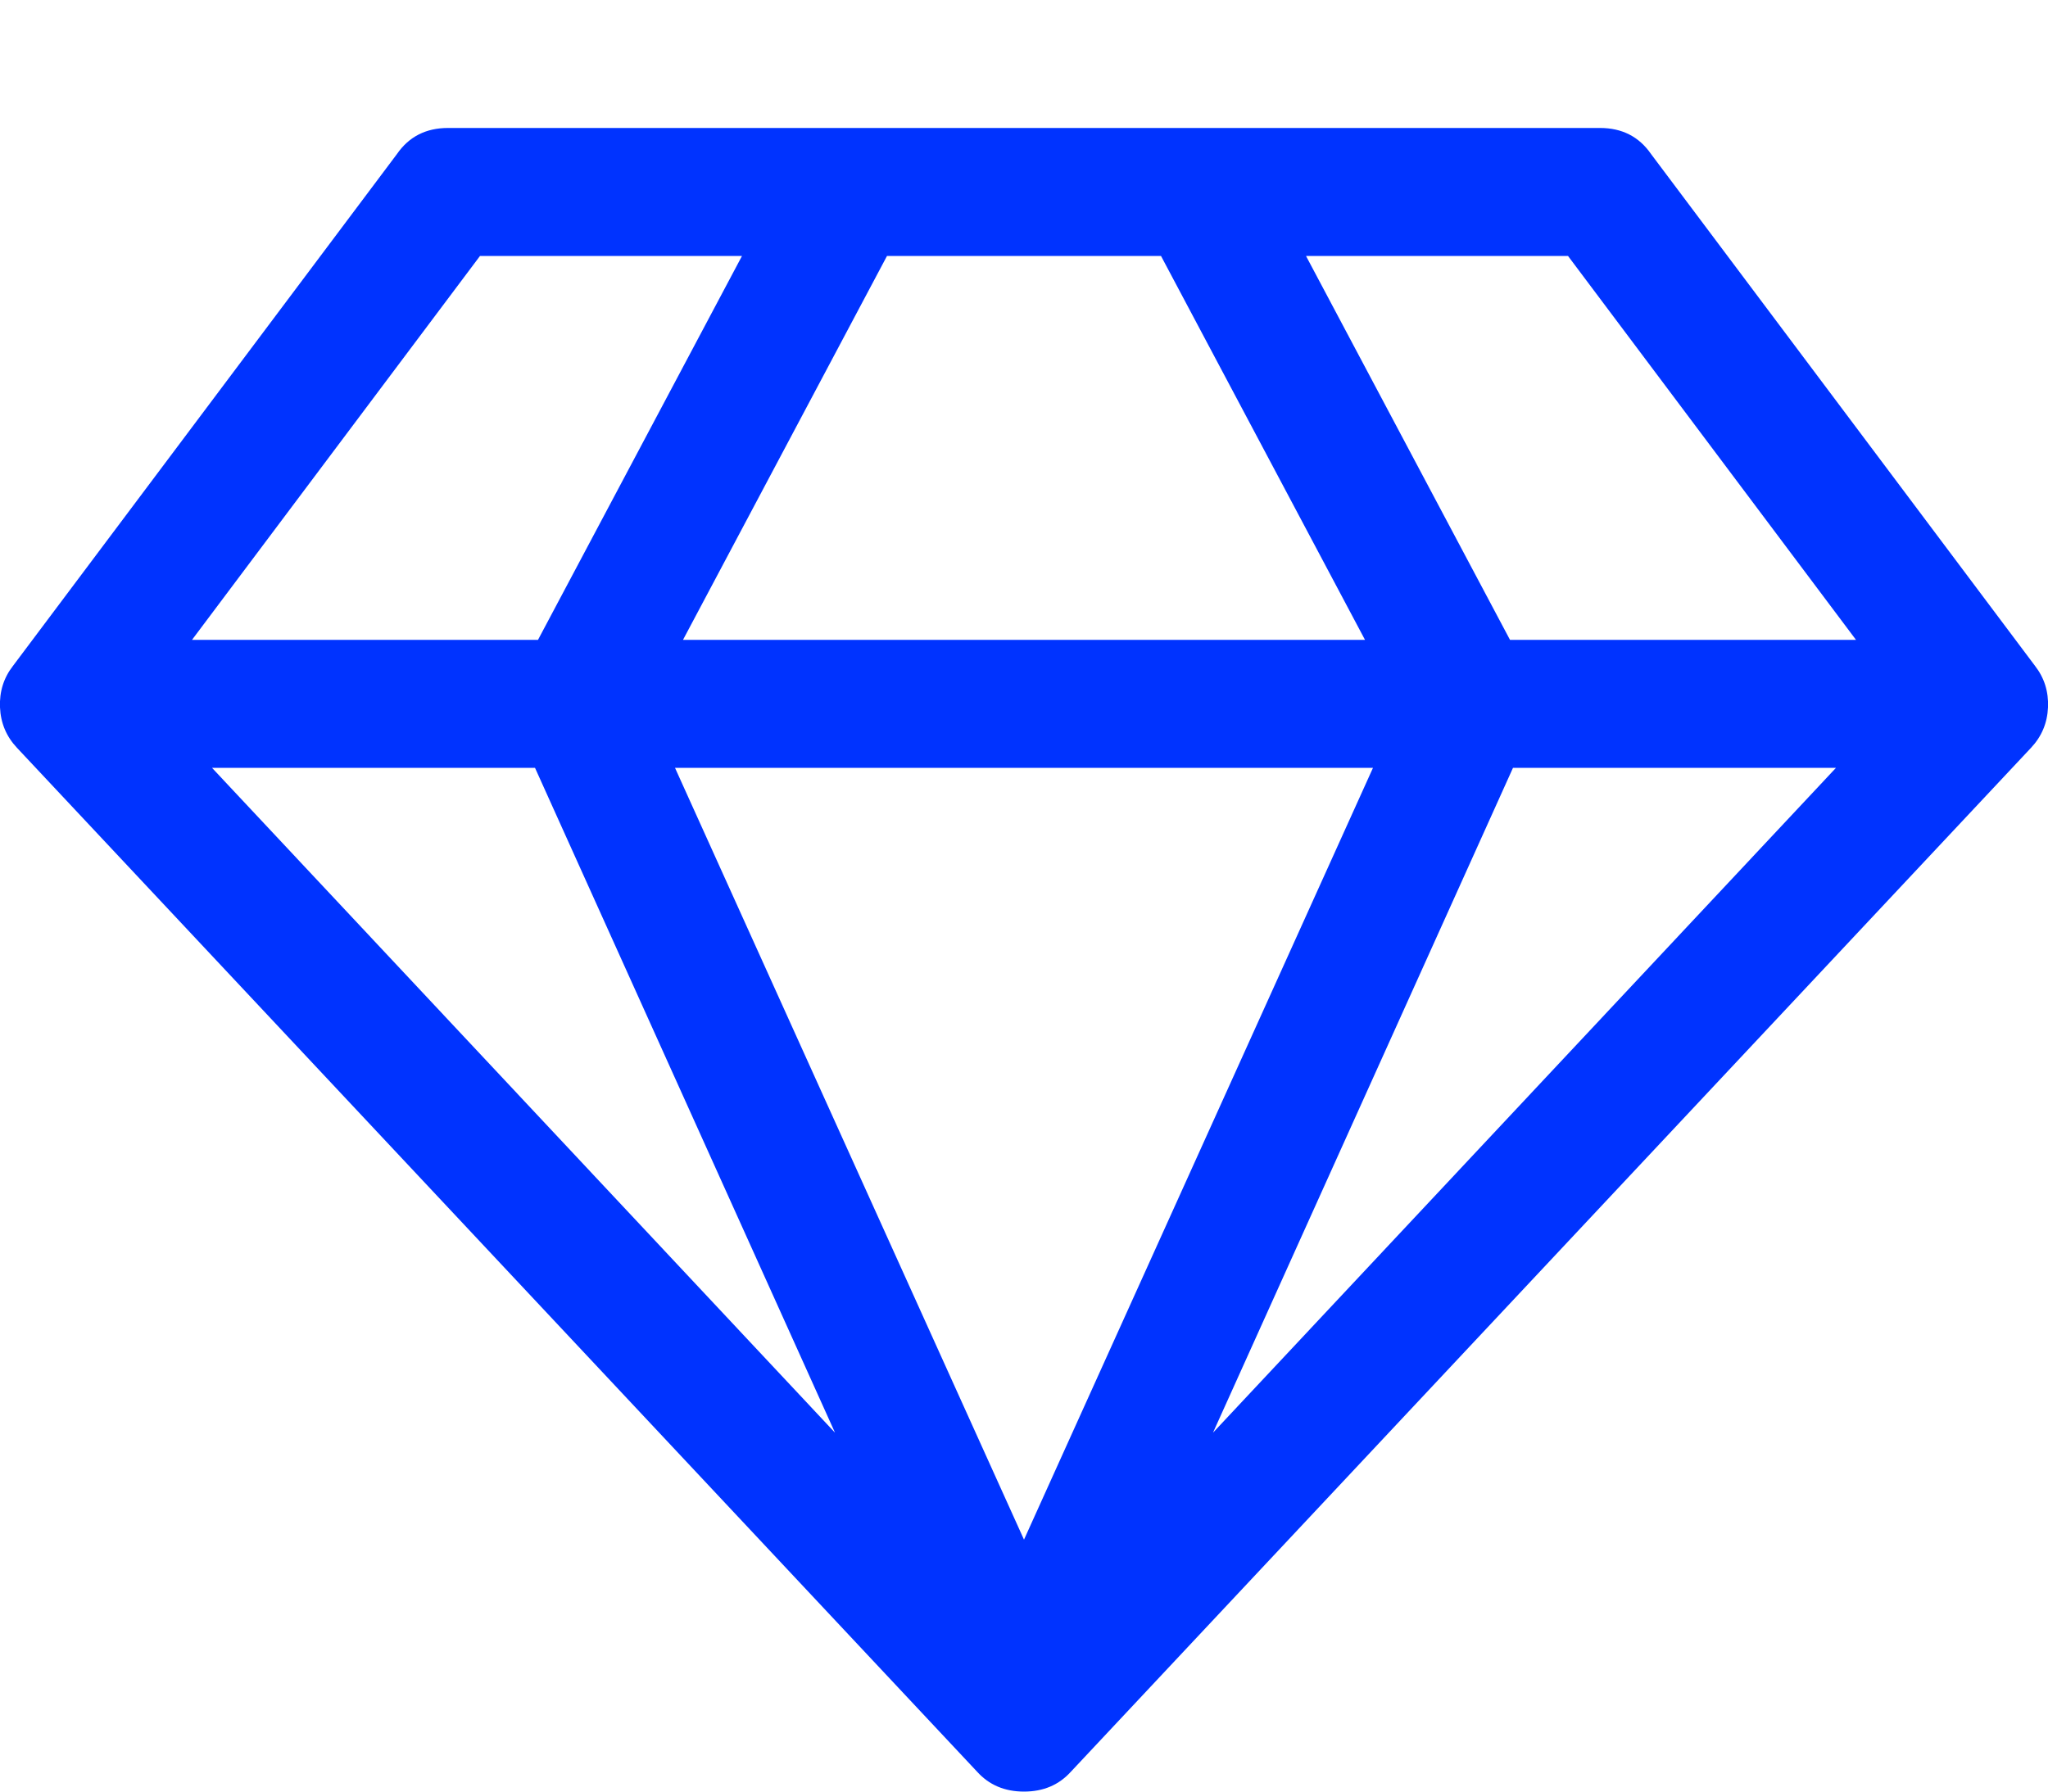
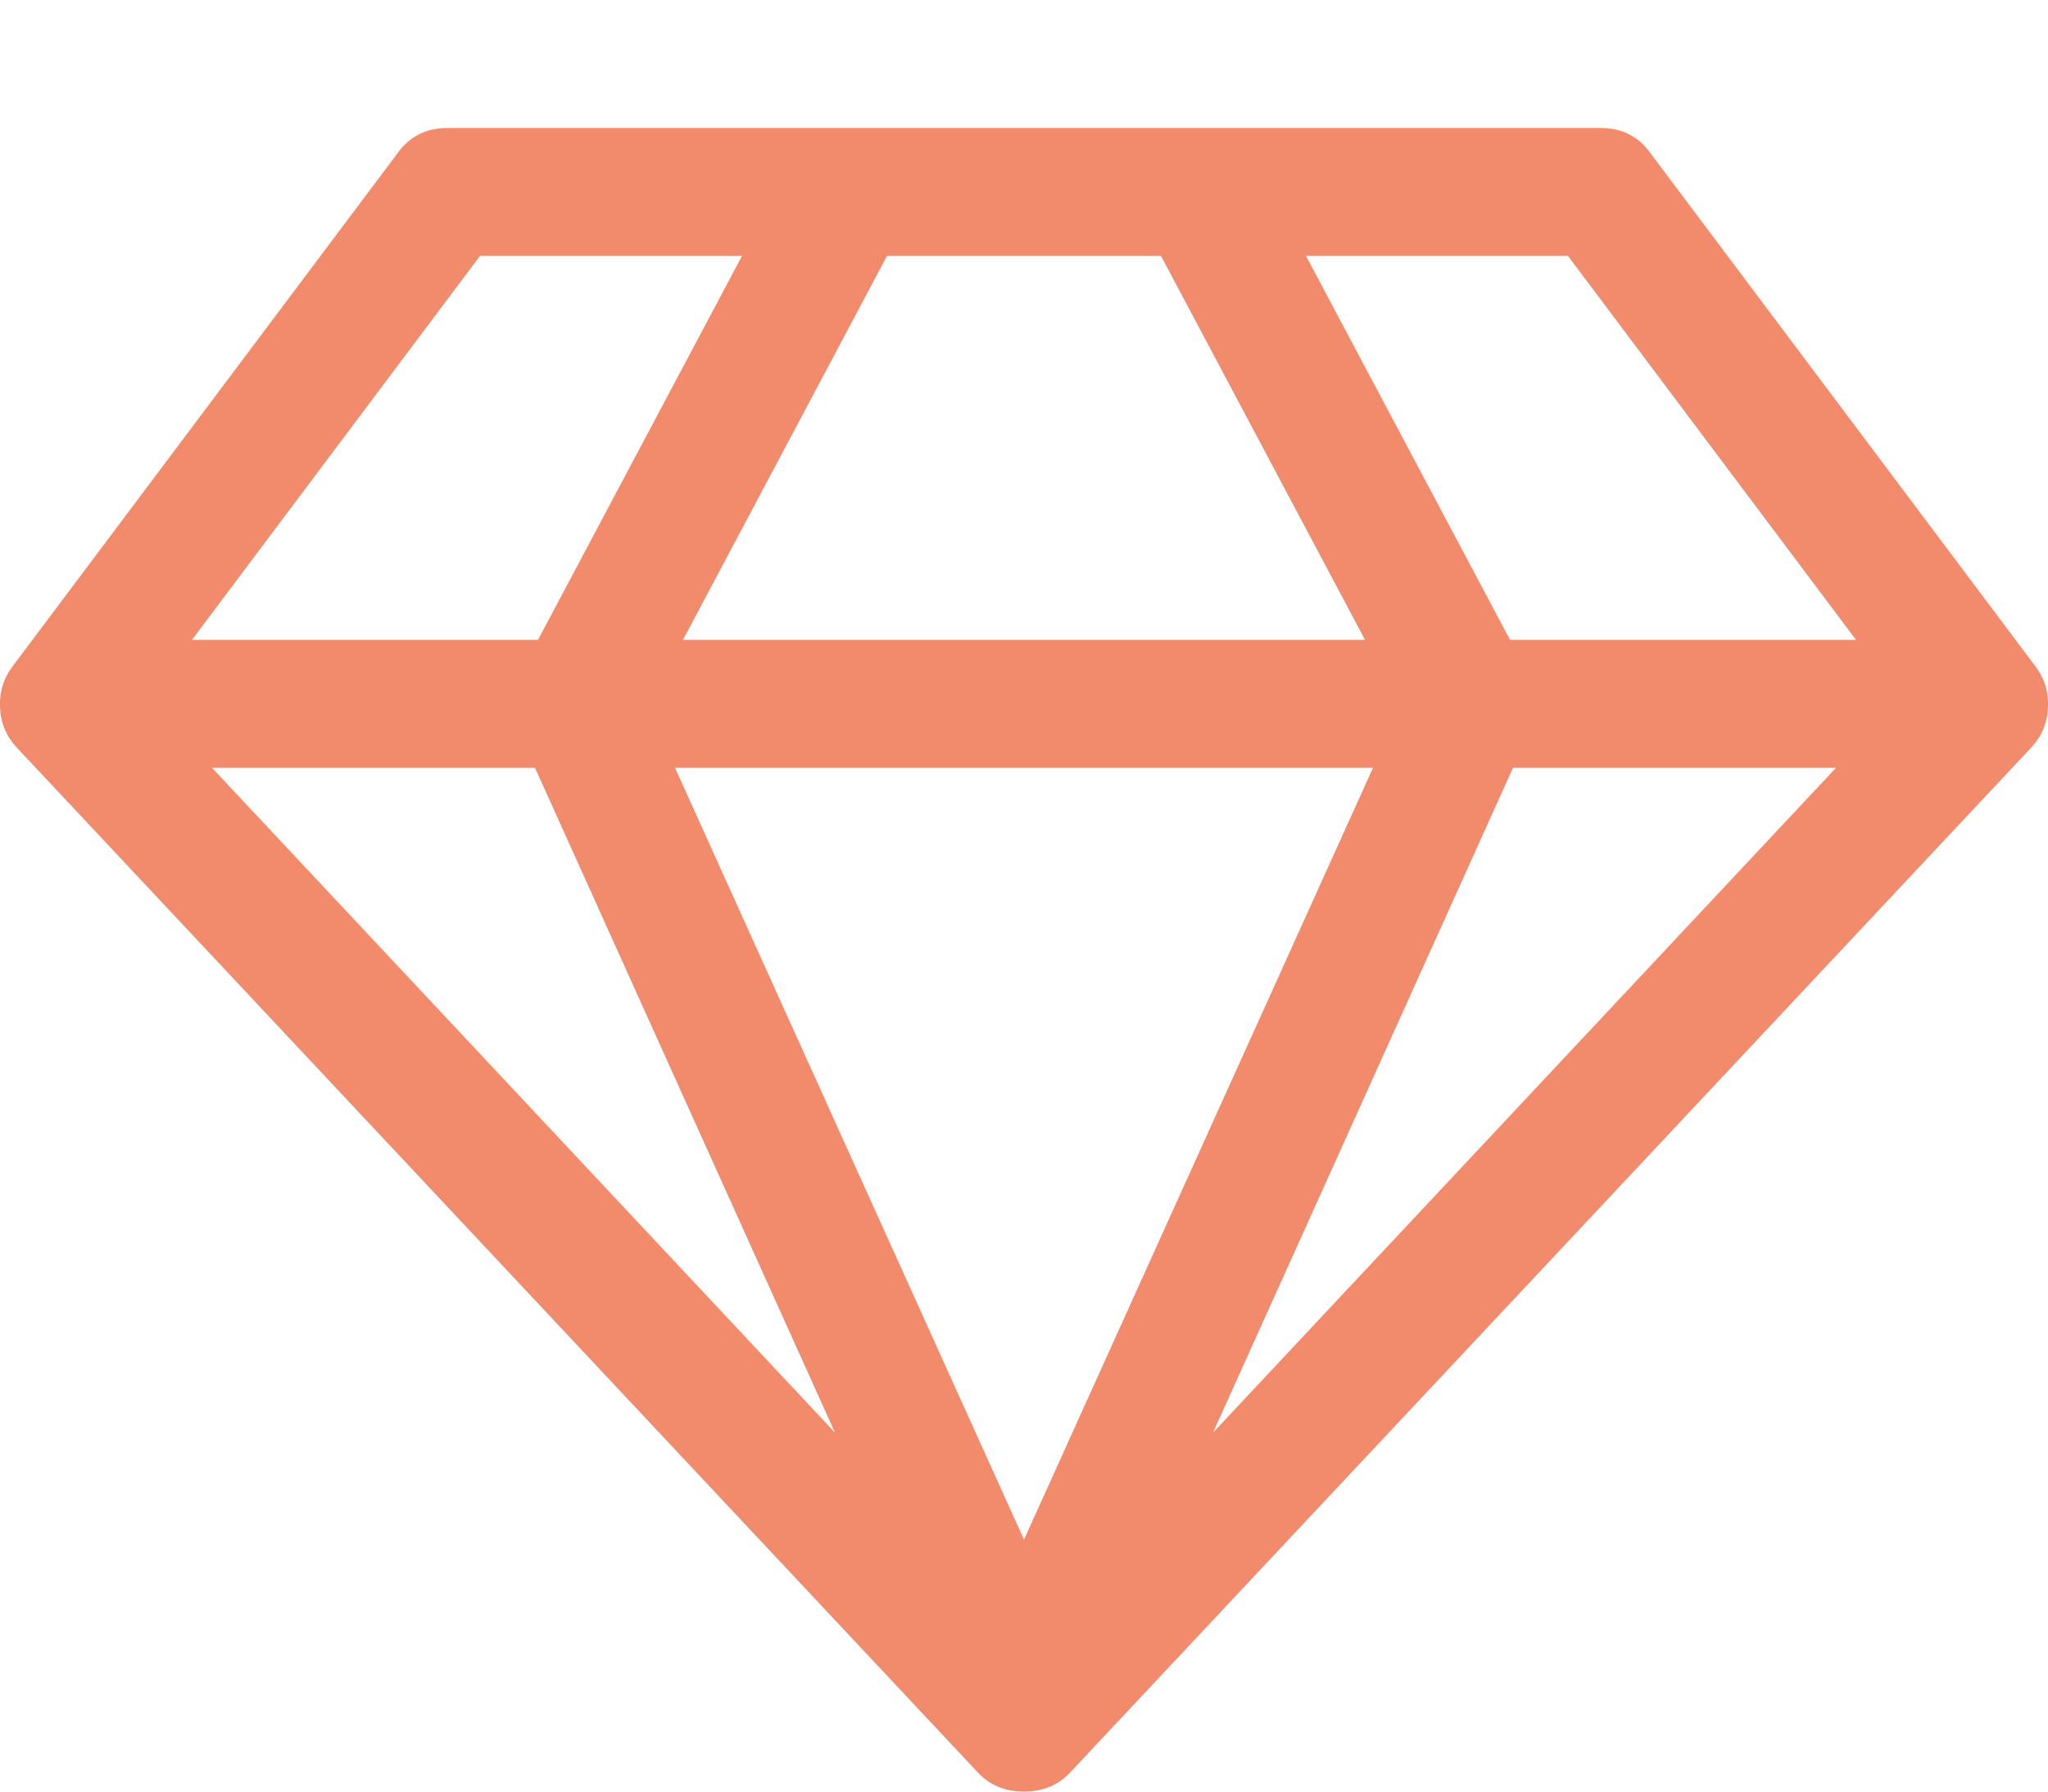
<svg xmlns="http://www.w3.org/2000/svg" viewBox="0 0 2048 1792" id="1504557827" class="svg u_1504557827" data-icon-name="fa-diamond">
-   <path fill="#0033FF" d="M212 768l623 665-300-665h-323zM1024 1540l349-772h-698zM538 640l204-384h-262l-288 384h346zM1213 1433l623-665h-323zM683 640h682l-204-384h-274zM1510 640h346l-288-384h-262zM1651 154l384 512q14 18 13 41.5t-17 40.5l-960 1024q-18 20-47 20t-47-20l-960-1024q-16-17-17-40.5t13-41.5l384-512q18-26 51-26h1152q33 0 51 26z" />
+   <path fill="#f18b6c" d="M212 768l623 665-300-665h-323zM1024 1540l349-772h-698zM538 640l204-384h-262l-288 384h346zM1213 1433l623-665h-323zM683 640h682l-204-384h-274zM1510 640h346l-288-384h-262zM1651 154l384 512q14 18 13 41.5t-17 40.5l-960 1024q-18 20-47 20t-47-20l-960-1024q-16-17-17-40.5t13-41.5l384-512q18-26 51-26h1152q33 0 51 26z" />
</svg>
